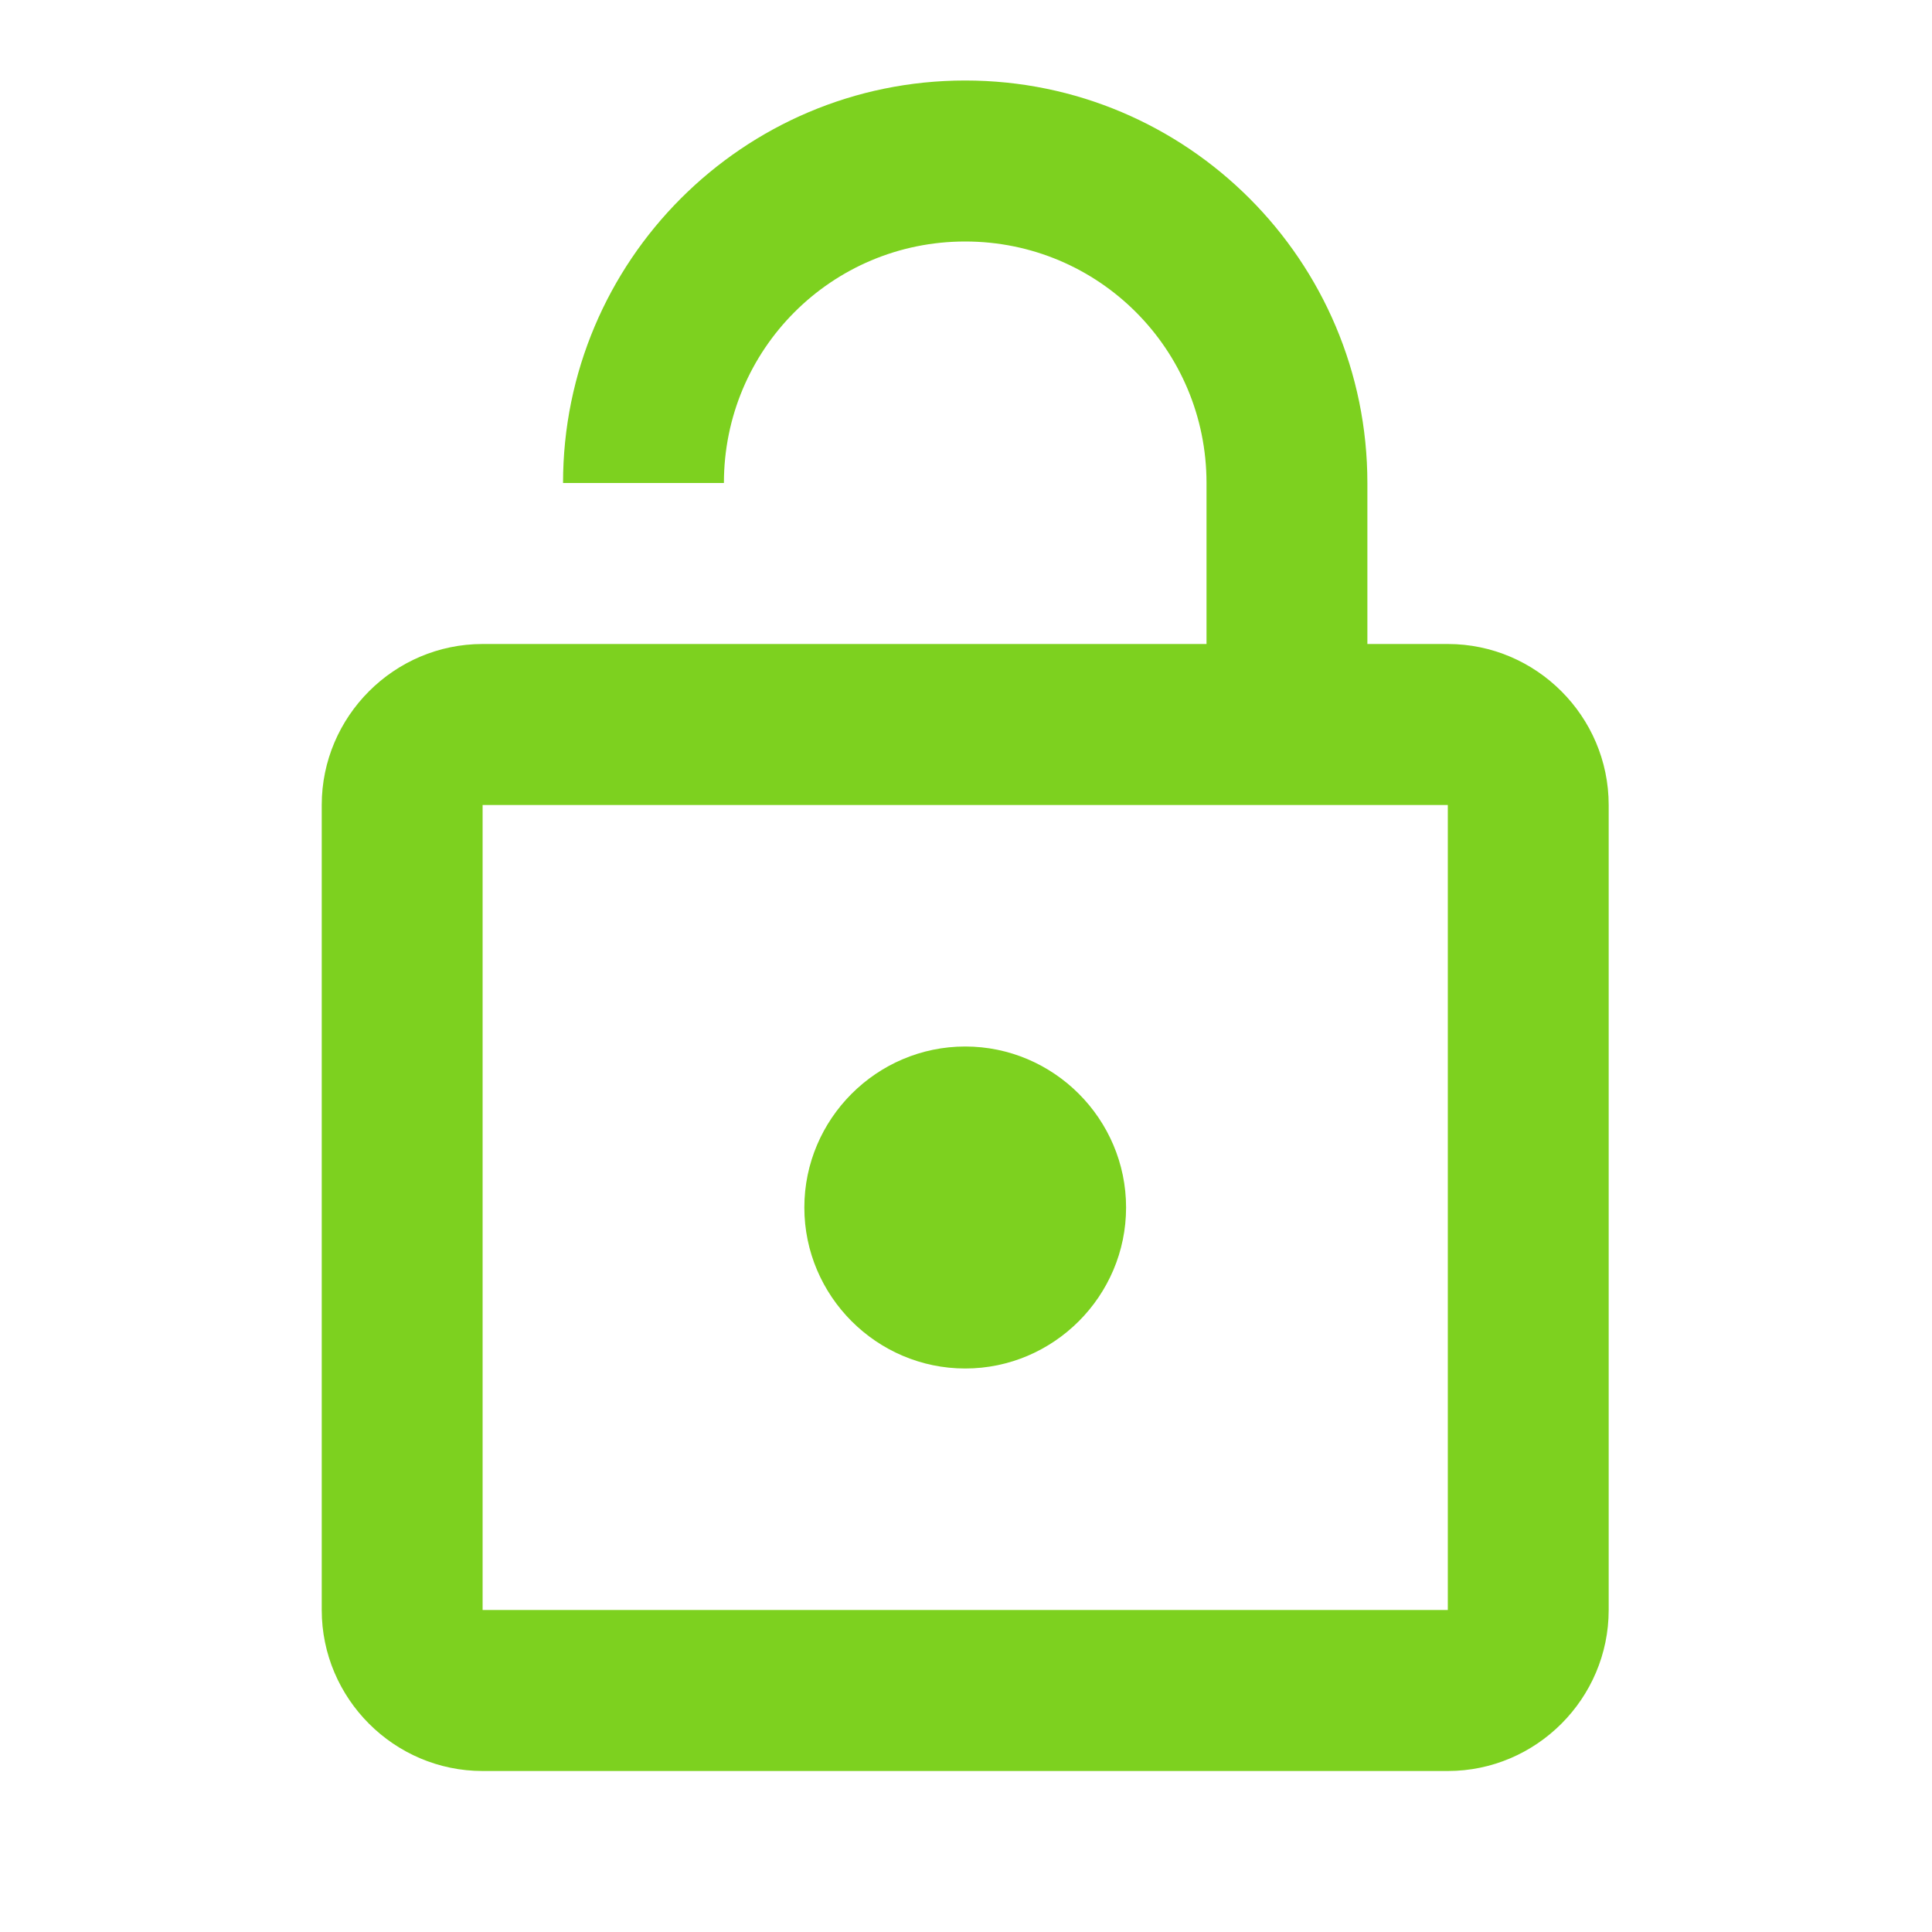
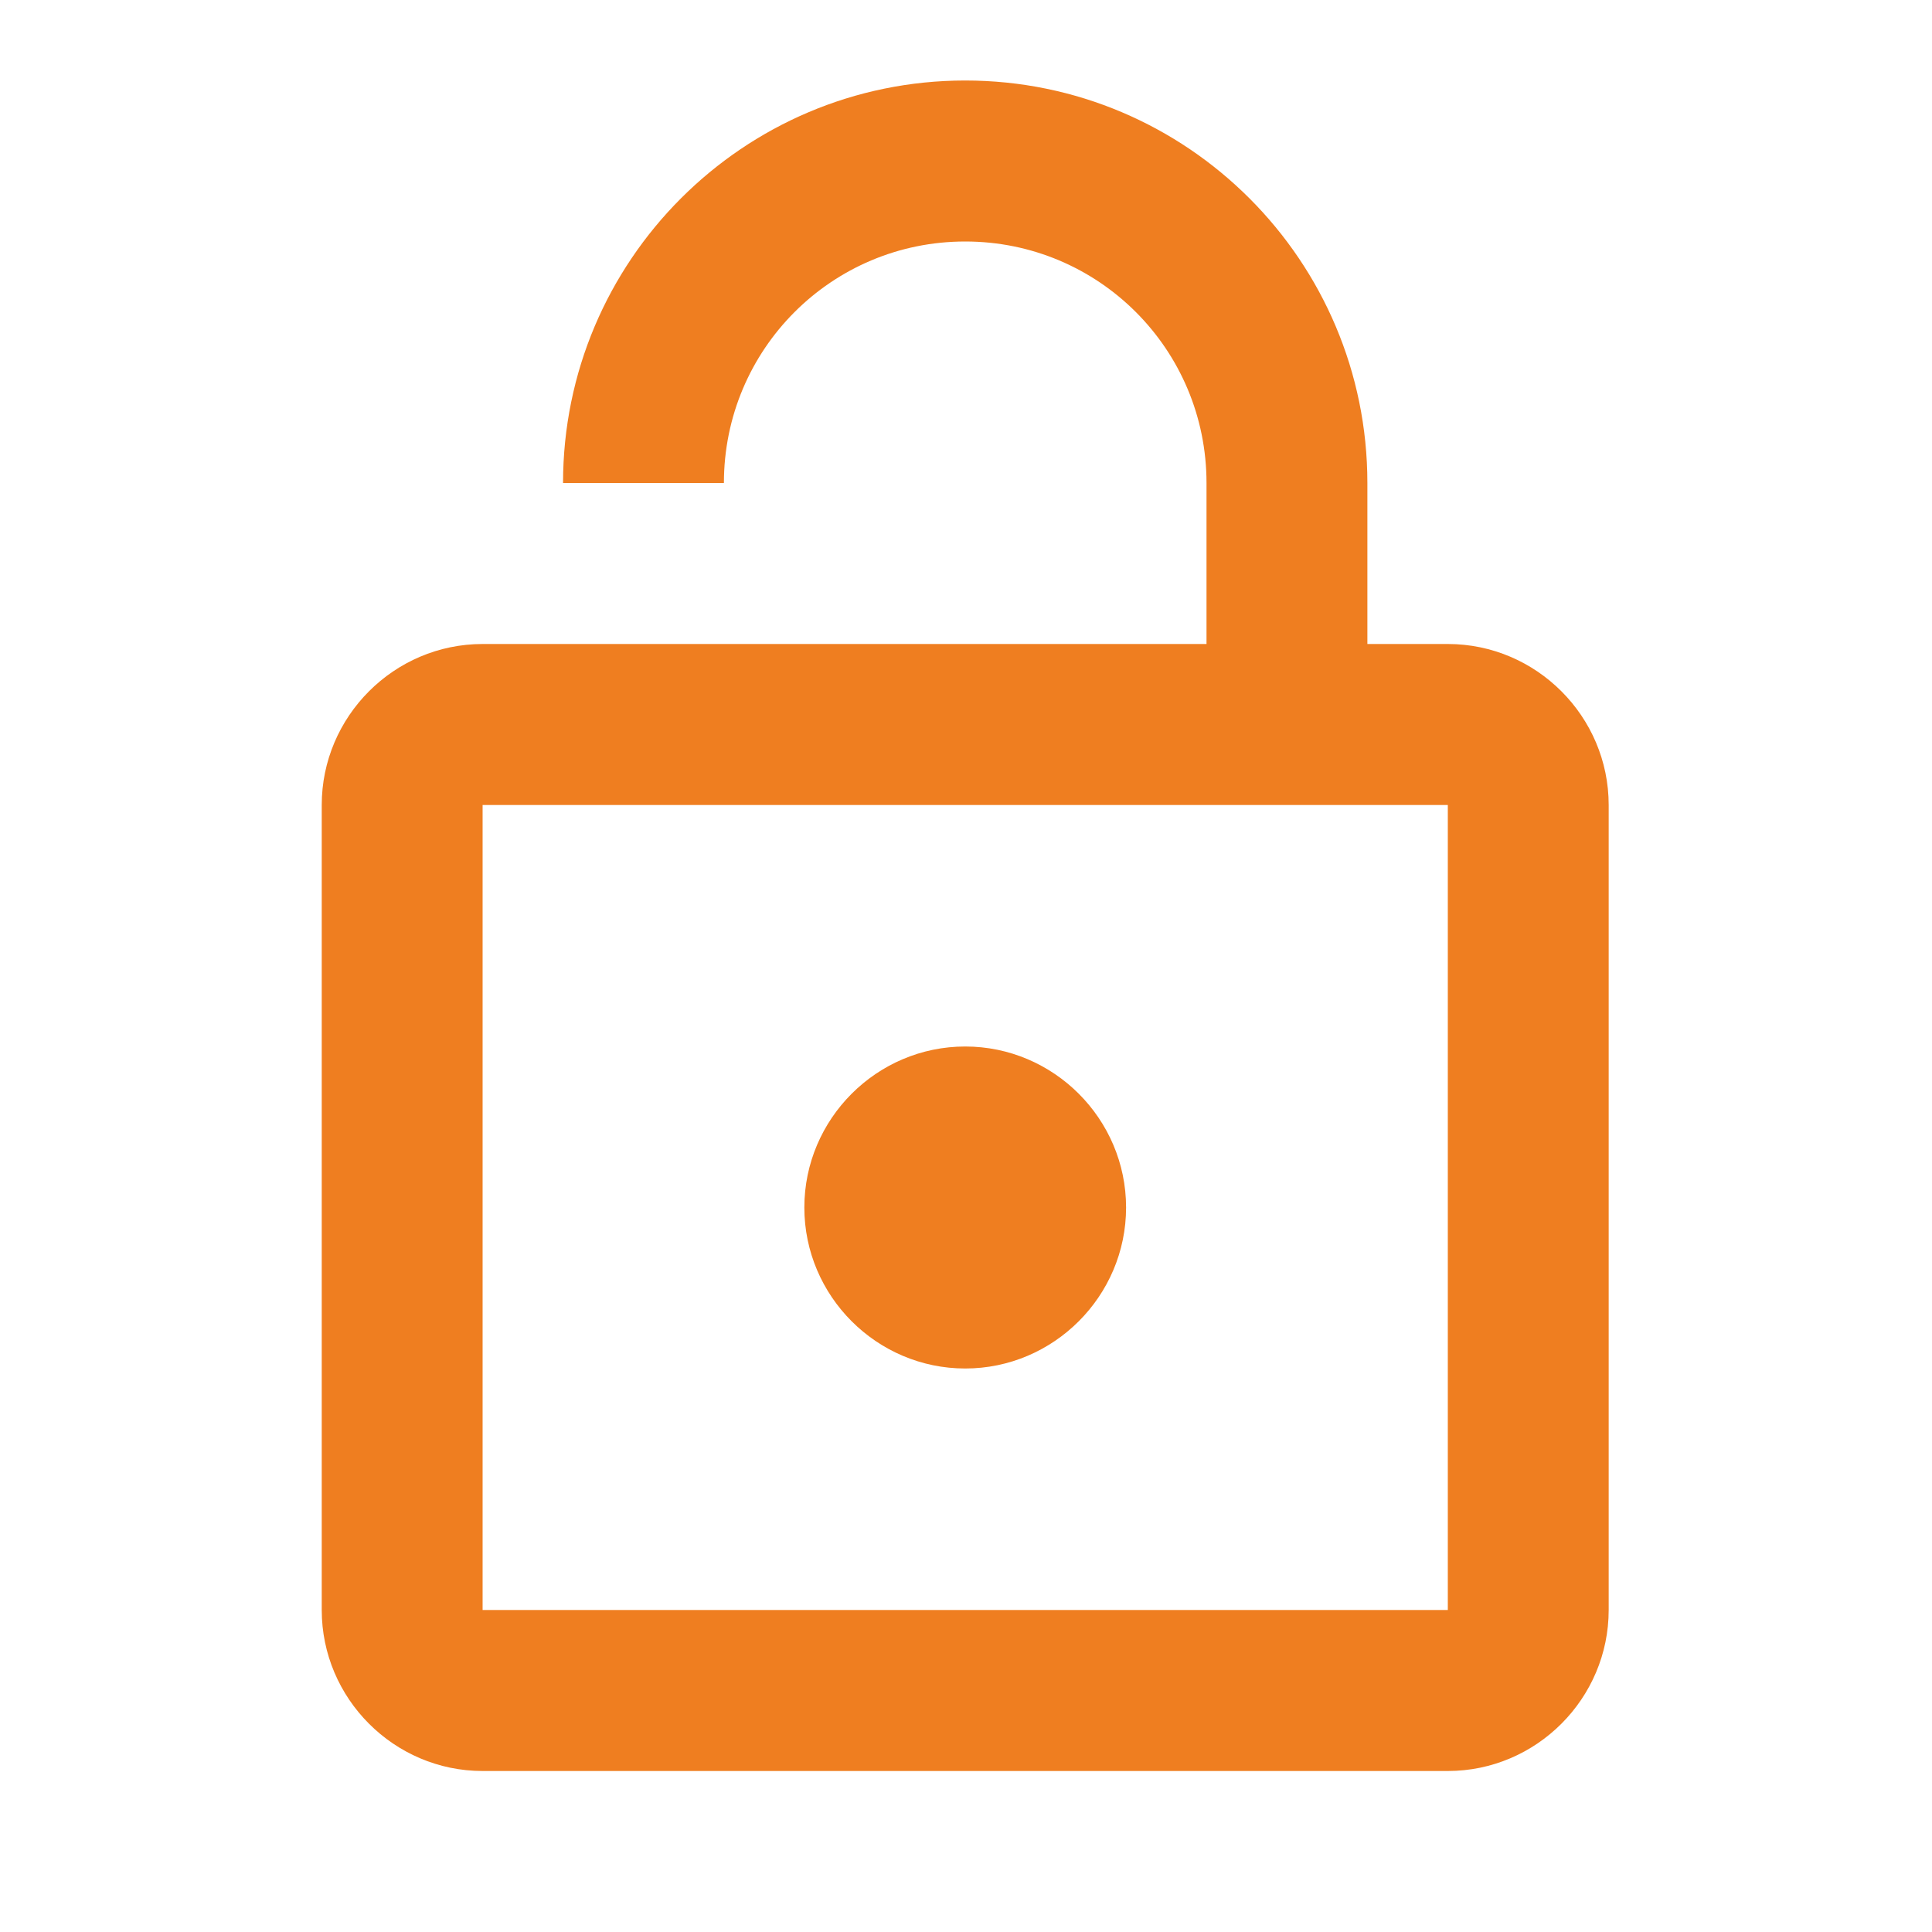
<svg xmlns="http://www.w3.org/2000/svg" width="24" height="24" viewBox="0 0 6.35 6.35" version="1.1" id="svg20037">
  <defs id="defs20031" />
  <g id="layer1" transform="translate(0,-290.65)">
    <g style="stroke-width:1" transform="matrix(0.2643669,0,0,0.2645833,0,290.65)" id="g12933-3">
      <g style="stroke-width:1" id="g12879-0">
        <g style="display:none;stroke-width:1" id="g12875-5" display="none" />
        <path style="fill:none;stroke-width:1" d="M 0,0 H 24 V 24 H 0 Z" id="path12877-7" />
      </g>
      <g style="display:none;stroke-width:1" id="g12889-9" display="none">
        <g style="stroke-width:1" id="g12881-0" />
        <g style="display:inline;stroke-width:1" display="inline" id="g12887-1">
          <path style="stroke-width:1" d="m 12,13 c -1.1,0 -2,0.9 -2,2 0,1.1 0.9,2 2,2 1.1,0 2,-0.9 2,-2 0,-1.1 -0.9,-2 -2,-2 z" id="path12883-1" />
          <path style="stroke-width:1" d="M 18,8 H 17 V 6 C 17,3.24 14.76,1 12,1 9.72,1 7.73,2.54 7.16,4.75 7.02,5.29 7.34,5.83 7.88,5.97 8.41,6.11 8.96,5.79 9.1,5.25 9.44,3.93 10.63,3 12,3 c 1.65,0 3,1.35 3,3 V 8 H 6 C 4.9,8 4,8.9 4,10 v 10 c 0,1.1 0.9,2 2,2 h 12 c 1.1,0 2,-0.9 2,-2 V 10 C 20,8.9 19.1,8 18,8 Z m 0,11 c 0,0.55 -0.45,1 -1,1 H 7 C 6.45,20 6,19.55 6,19 v -8 c 0,-0.55 0.45,-1 1,-1 h 10 c 0.55,0 1,0.45 1,1 z" id="path12885-0" />
        </g>
      </g>
      <g style="display:none;stroke-width:1" id="g12899-0" display="none">
        <g style="stroke-width:1" id="g12891-2" />
        <g style="display:inline;stroke-width:1" display="inline" id="g12897-4">
          <path style="stroke-width:1" d="M 20,8 H 17 V 6.21 C 17,3.6 15.09,1.27 12.49,1.02 9.51,0.74 7,3.08 7,6 V 6 H 9 V 6 C 9,4.87 9.6,3.76 10.64,3.3 12.85,2.31 15,3.9 15,6 V 8 H 4 V 22 H 20 Z M 18,20 H 6 V 10 h 12 z" id="path12893-1" />
          <path style="stroke-width:1" d="m 12,17 c 1.1,0 2,-0.9 2,-2 0,-1.1 -0.9,-2 -2,-2 -1.1,0 -2,0.9 -2,2 0,1.1 0.9,2 2,2 z" id="path12895-6" />
        </g>
      </g>
      <g style="stroke-width:1" id="g12909-8">
        <g style="display:none;stroke-width:1" id="g12901-6" display="none" />
        <g style="stroke-width:1" id="g12907-9">
-           <path style="fill:#7dd11f;fill-opacity:1;stroke-width:1" d="M 18,8 H 17 V 6 C 17,3.24 14.76,1 12,1 9.24,1 7,3.24 7,6 v 0 h 2 v 0 c 0,-1.66 1.34,-3 3,-3 1.66,0 3,1.34 3,3 V 8 H 6 C 4.9,8 4,8.9 4,10 v 10 c 0,1.1 0.9,2 2,2 h 12 c 1.1,0 2,-0.9 2,-2 V 10 C 20,8.9 19.1,8 18,8 Z m 0,12 H 6 V 10 h 12 z" id="path12903-4" />
-           <path style="fill:#7dd11f;fill-opacity:1;stroke-width:1" d="m 12,17 c 1.1,0 2,-0.9 2,-2 0,-1.1 -0.9,-2 -2,-2 -1.1,0 -2,0.9 -2,2 0,1.1 0.9,2 2,2 z" id="path12905-1" />
+           <path style="fill:#ef7e20;fill-opacity:1;stroke-width:1" d="M 18,8 H 17 V 6 C 17,3.24 14.76,1 12,1 9.24,1 7,3.24 7,6 v 0 h 2 v 0 c 0,-1.66 1.34,-3 3,-3 1.66,0 3,1.34 3,3 V 8 H 6 C 4.9,8 4,8.9 4,10 v 10 c 0,1.1 0.9,2 2,2 h 12 c 1.1,0 2,-0.9 2,-2 V 10 C 20,8.9 19.1,8 18,8 Z m 0,12 H 6 V 10 h 12 z" id="path12903-4" />
+           <path style="fill:#ef7e20;fill-opacity:1;stroke-width:1" d="m 12,17 c 1.1,0 2,-0.9 2,-2 0,-1.1 -0.9,-2 -2,-2 -1.1,0 -2,0.9 -2,2 0,1.1 0.9,2 2,2 z" id="path12905-1" />
        </g>
      </g>
      <g style="display:none;stroke-width:1" id="g12921-0" display="none">
        <g style="stroke-width:1" id="g12911-4" />
        <g style="display:inline;stroke-width:1" display="inline" id="g12919-5">
          <path style="opacity:0.3;stroke-width:1" d="M 6,20 H 18 V 10 H 6 Z m 6,-7 c 1.1,0 2,0.9 2,2 0,1.1 -0.9,2 -2,2 -1.1,0 -2,-0.9 -2,-2 0,-1.1 0.9,-2 2,-2 z" id="path12913-8" />
          <path style="stroke-width:1" d="M 18,8 H 17 V 6 C 17,3.24 14.76,1 12,1 9.24,1 7,3.24 7,6 v 0 h 2 v 0 c 0,-1.66 1.34,-3 3,-3 1.66,0 3,1.34 3,3 V 8 H 6 C 4.9,8 4,8.9 4,10 v 10 c 0,1.1 0.9,2 2,2 h 12 c 1.1,0 2,-0.9 2,-2 V 10 C 20,8.9 19.1,8 18,8 Z m 0,12 H 6 V 10 h 12 z" id="path12915-9" />
          <path style="stroke-width:1" d="m 12,17 c 1.1,0 2,-0.9 2,-2 0,-1.1 -0.9,-2 -2,-2 -1.1,0 -2,0.9 -2,2 0,1.1 0.9,2 2,2 z" id="path12917-3" />
        </g>
      </g>
      <g style="display:none;stroke-width:1" id="g12931-1" display="none">
        <g style="stroke-width:1" id="g12923-3" />
        <g style="display:inline;stroke-width:1" display="inline" id="g12929-5">
          <path style="stroke-width:1" d="M 18,8 H 17 V 6 C 17,3.24 14.76,1 12,1 9.24,1 7,3.24 7,6 v 0 h 2 v 0 c 0,-1.66 1.34,-3 3,-3 1.66,0 3,1.34 3,3 V 8 H 6 C 4.9,8 4,8.9 4,10 v 10 c 0,1.1 0.9,2 2,2 h 12 c 1.1,0 2,-0.9 2,-2 V 10 C 20,8.9 19.1,8 18,8 Z m 0,12 H 6 V 10 h 12 z" id="path12925-2" />
          <path style="stroke-width:1" d="m 12,17 c 1.1,0 2,-0.9 2,-2 0,-1.1 -0.9,-2 -2,-2 -1.1,0 -2,0.9 -2,2 0,1.1 0.9,2 2,2 z" id="path12927-9" />
        </g>
      </g>
    </g>
  </g>
</svg>
